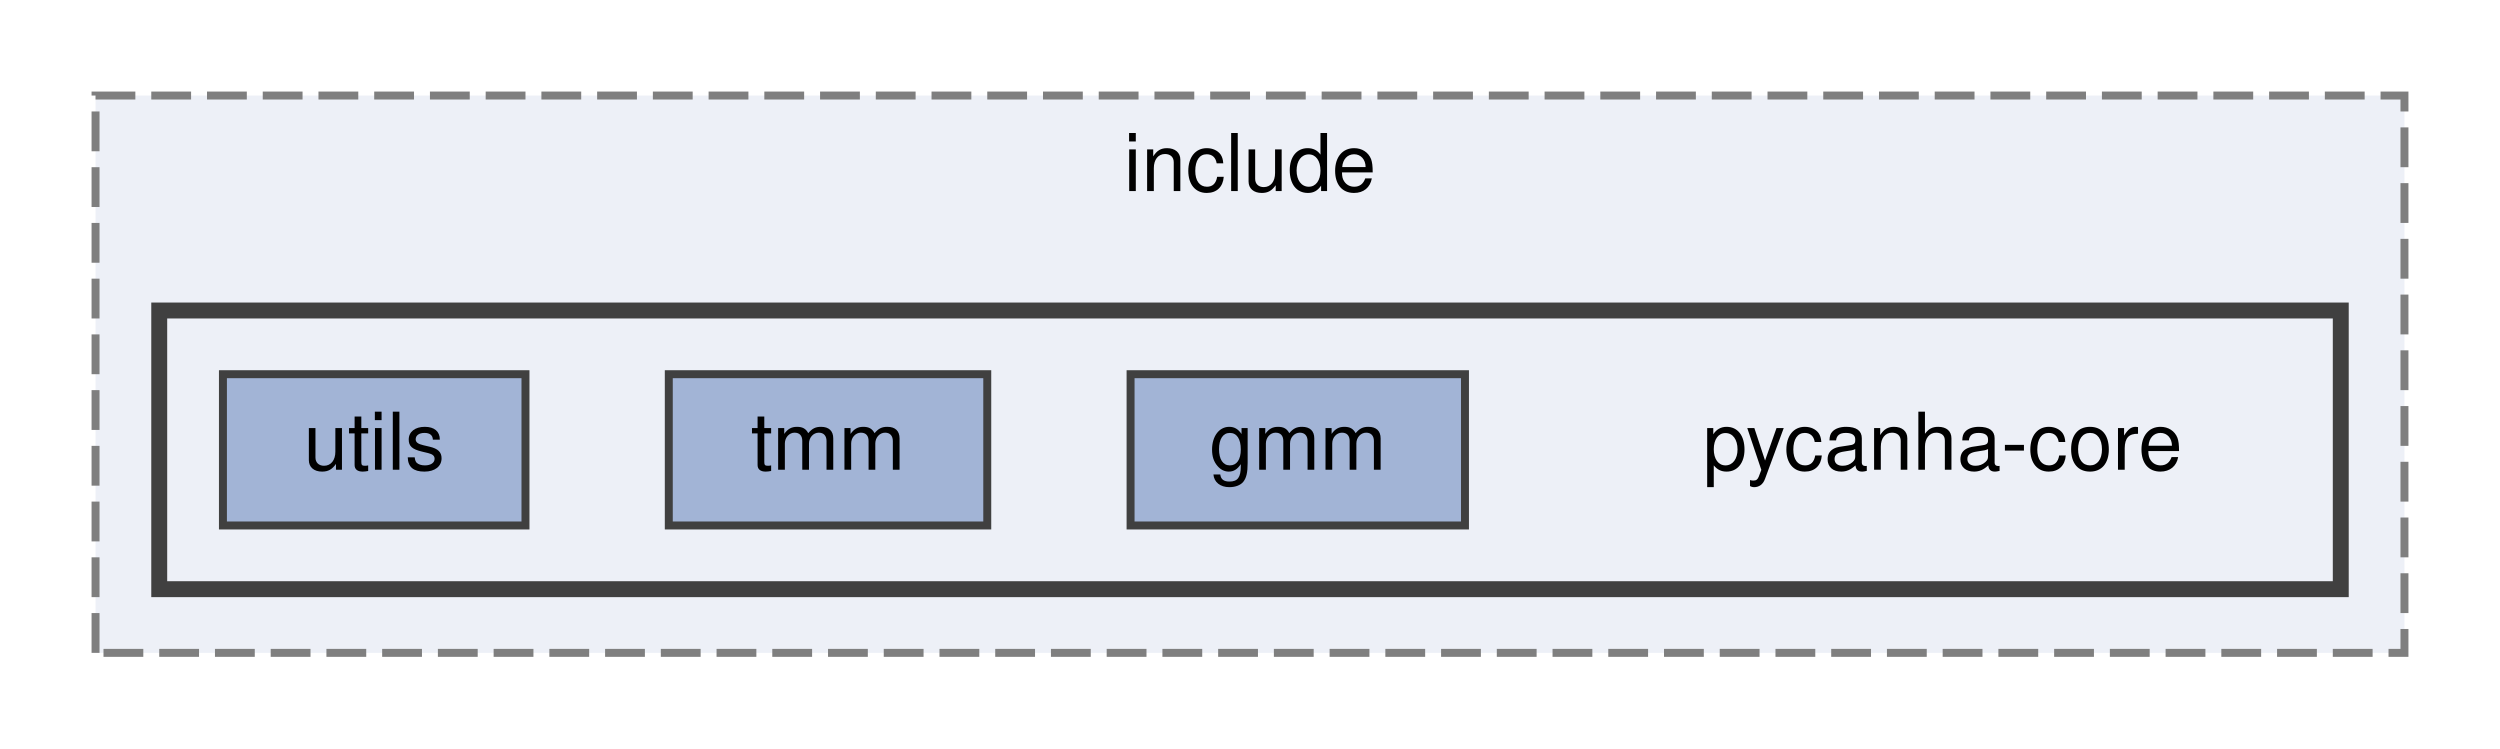
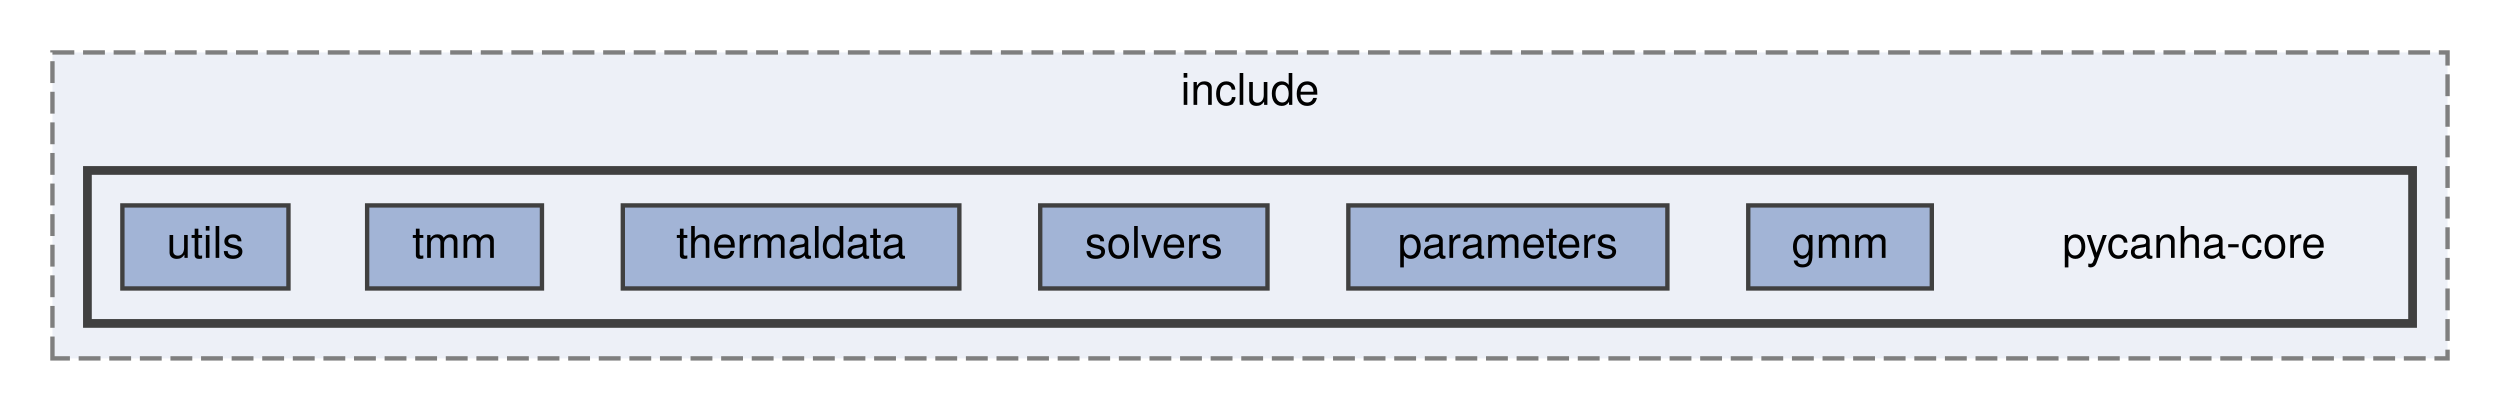
- <svg xmlns="http://www.w3.org/2000/svg" xmlns:xlink="http://www.w3.org/1999/xlink" width="314pt" height="94pt" viewBox="0.00 0.00 314.00 94.00">
+ <svg xmlns="http://www.w3.org/2000/svg" xmlns:xlink="http://www.w3.org/1999/xlink" width="572pt" height="94pt" viewBox="0.00 0.00 572.00 94.00">
  <g id="graph0" class="graph" transform="scale(1 1) rotate(0) translate(4 90)">
    <g id="clust1" class="cluster">
      <g id="a_clust1">
        <a xlink:href="dir_81f01a7f3927494d166583abe81a404f.html" target="_top" xlink:title="include">
-           <polygon fill="#edf0f7" stroke="#7f7f7f" stroke-dasharray="5,2" points="8,-8 8,-78 298,-78 298,-8 8,-8" />
-           <text text-anchor="middle" x="153" y="-66" font-family="Helvetica,sans-Serif" font-size="10.00">include</text>
+           <polygon fill="#edf0f7" stroke="#7f7f7f" stroke-dasharray="5,2" points="8,-8 8,-78 556,-78 556,-8 8,-8" />
+           <text text-anchor="middle" x="282" y="-66" font-family="Helvetica,sans-Serif" font-size="10.00">include</text>
        </a>
      </g>
    </g>
    <g id="clust2" class="cluster">
      <g id="a_clust2">
        <a xlink:href="dir_a2f717626c362acf43911c0282344e42.html" target="_top">
-           <polygon fill="#edf0f7" stroke="#404040" stroke-width="2" points="16,-16 16,-51 290,-51 290,-16 16,-16" />
+           <polygon fill="#edf0f7" stroke="#404040" stroke-width="2" points="16,-16 16,-51 548,-51 548,-16 16,-16" />
        </a>
      </g>
    </g>
    <g id="node1" class="node">
-       <text text-anchor="middle" x="240" y="-31" font-family="Helvetica,sans-Serif" font-size="10.00">pycanha-core</text>
+       <text text-anchor="middle" x="498" y="-31" font-family="Helvetica,sans-Serif" font-size="10.00">pycanha-core</text>
    </g>
    <g id="node2" class="node">
      <g id="a_node2">
        <a xlink:href="dir_37e24ce5dcd1555120c45687d602d42c.html" target="_top" xlink:title="gmm">
-           <polygon fill="#a2b4d6" stroke="#404040" points="180,-43 138,-43 138,-24 180,-24 180,-43" />
-           <text text-anchor="middle" x="159" y="-31" font-family="Helvetica,sans-Serif" font-size="10.00">gmm</text>
+           <polygon fill="#a2b4d6" stroke="#404040" points="438,-43 396,-43 396,-24 438,-24 438,-43" />
+           <text text-anchor="middle" x="417" y="-31" font-family="Helvetica,sans-Serif" font-size="10.00">gmm</text>
        </a>
      </g>
    </g>
    <g id="node3" class="node">
      <g id="a_node3">
+         <a xlink:href="dir_38e744f1b1570ffe99ebd8a1ea02c141.html" target="_top" xlink:title="parameters">
+           <polygon fill="#a2b4d6" stroke="#404040" points="377.5,-43 304.5,-43 304.5,-24 377.5,-24 377.5,-43" />
+           <text text-anchor="middle" x="341" y="-31" font-family="Helvetica,sans-Serif" font-size="10.00">parameters</text>
+         </a>
+       </g>
+     </g>
+     <g id="node4" class="node">
+       <g id="a_node4">
+         <a xlink:href="dir_cf6903a50be261f50493fb244e14dd7b.html" target="_top" xlink:title="solvers">
+           <polygon fill="#a2b4d6" stroke="#404040" points="286,-43 234,-43 234,-24 286,-24 286,-43" />
+           <text text-anchor="middle" x="260" y="-31" font-family="Helvetica,sans-Serif" font-size="10.00">solvers</text>
+         </a>
+       </g>
+     </g>
+     <g id="node5" class="node">
+       <g id="a_node5">
+         <a xlink:href="dir_47d5238960759f3fd994e4871e9518b2.html" target="_top" xlink:title="thermaldata">
+           <polygon fill="#a2b4d6" stroke="#404040" points="215.5,-43 138.5,-43 138.5,-24 215.5,-24 215.5,-43" />
+           <text text-anchor="middle" x="177" y="-31" font-family="Helvetica,sans-Serif" font-size="10.00">thermaldata</text>
+         </a>
+       </g>
+     </g>
+     <g id="node6" class="node">
+       <g id="a_node6">
        <a xlink:href="dir_f6b94fe11cd60cfd454090eabbf79651.html" target="_top" xlink:title="tmm">
          <polygon fill="#a2b4d6" stroke="#404040" points="120,-43 80,-43 80,-24 120,-24 120,-43" />
          <text text-anchor="middle" x="100" y="-31" font-family="Helvetica,sans-Serif" font-size="10.00">tmm</text>
        </a>
      </g>
    </g>
-     <g id="node4" class="node">
-       <g id="a_node4">
+     <g id="node7" class="node">
+       <g id="a_node7">
        <a xlink:href="dir_915e0741d88c1430465147ef51525514.html" target="_top" xlink:title="utils">
          <polygon fill="#a2b4d6" stroke="#404040" points="62,-43 24,-43 24,-24 62,-24 62,-43" />
          <text text-anchor="middle" x="43" y="-31" font-family="Helvetica,sans-Serif" font-size="10.00">utils</text>
        </a>
      </g>
    </g>
  </g>
</svg>
